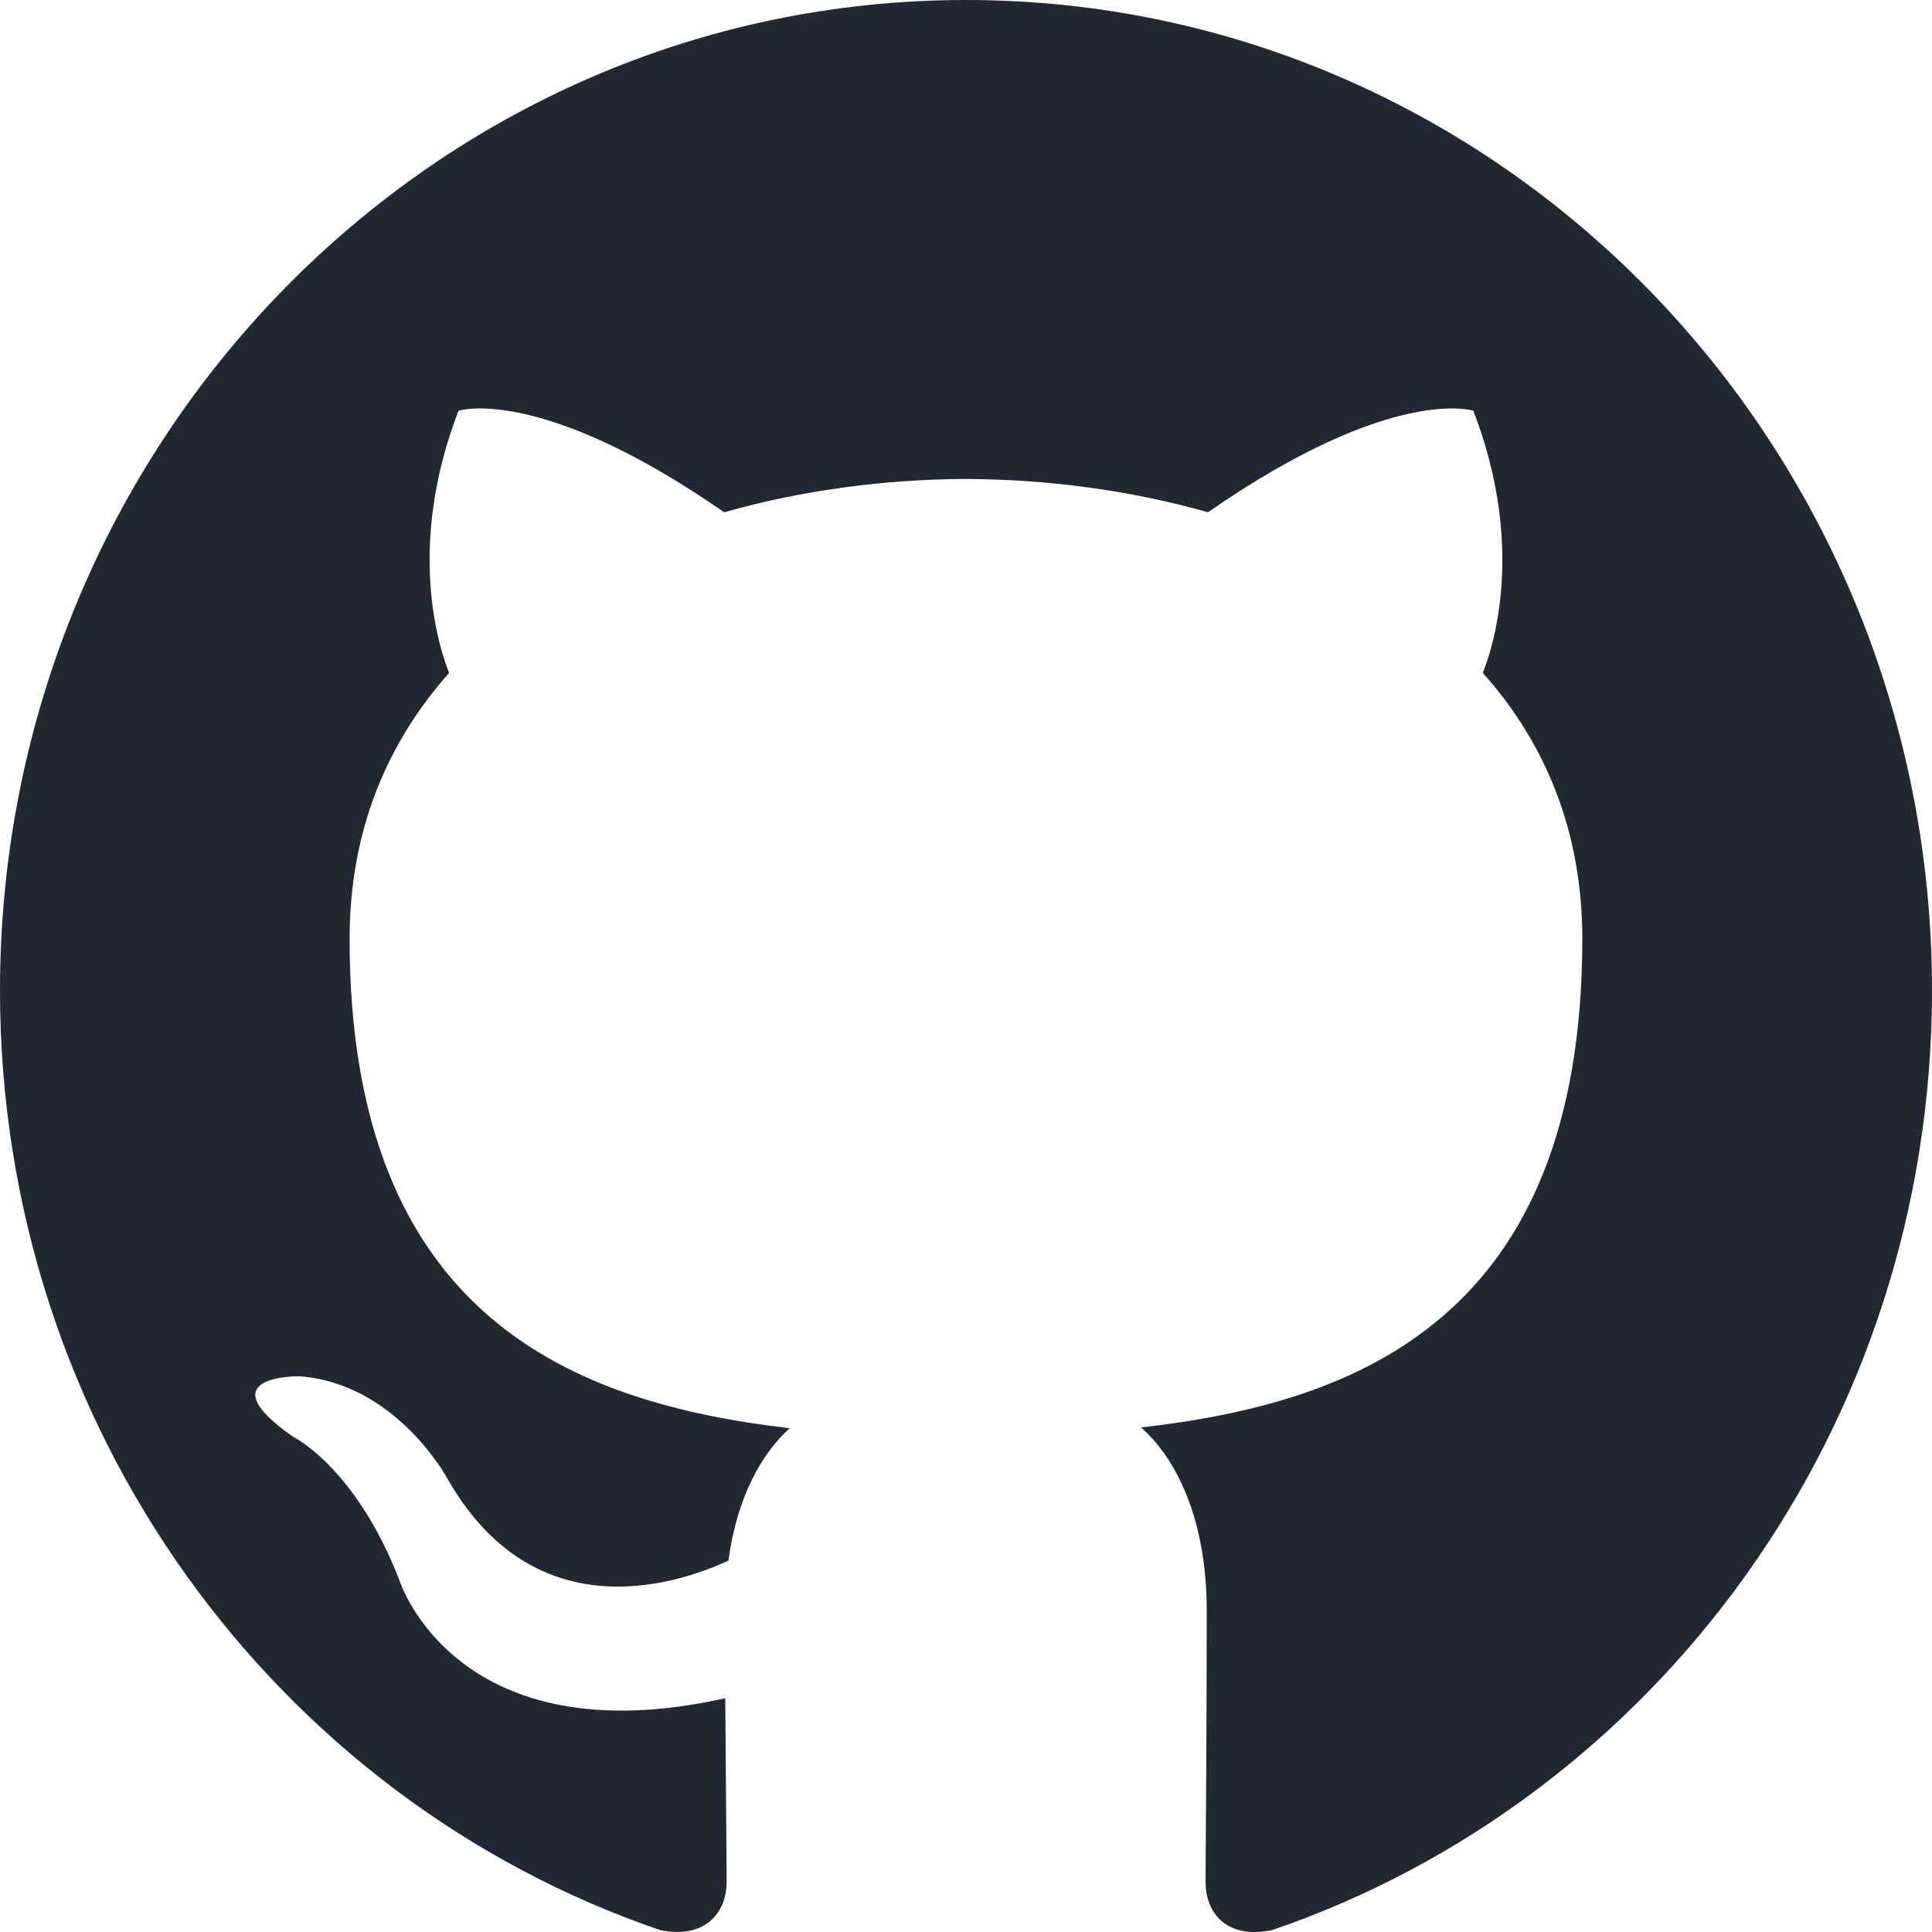
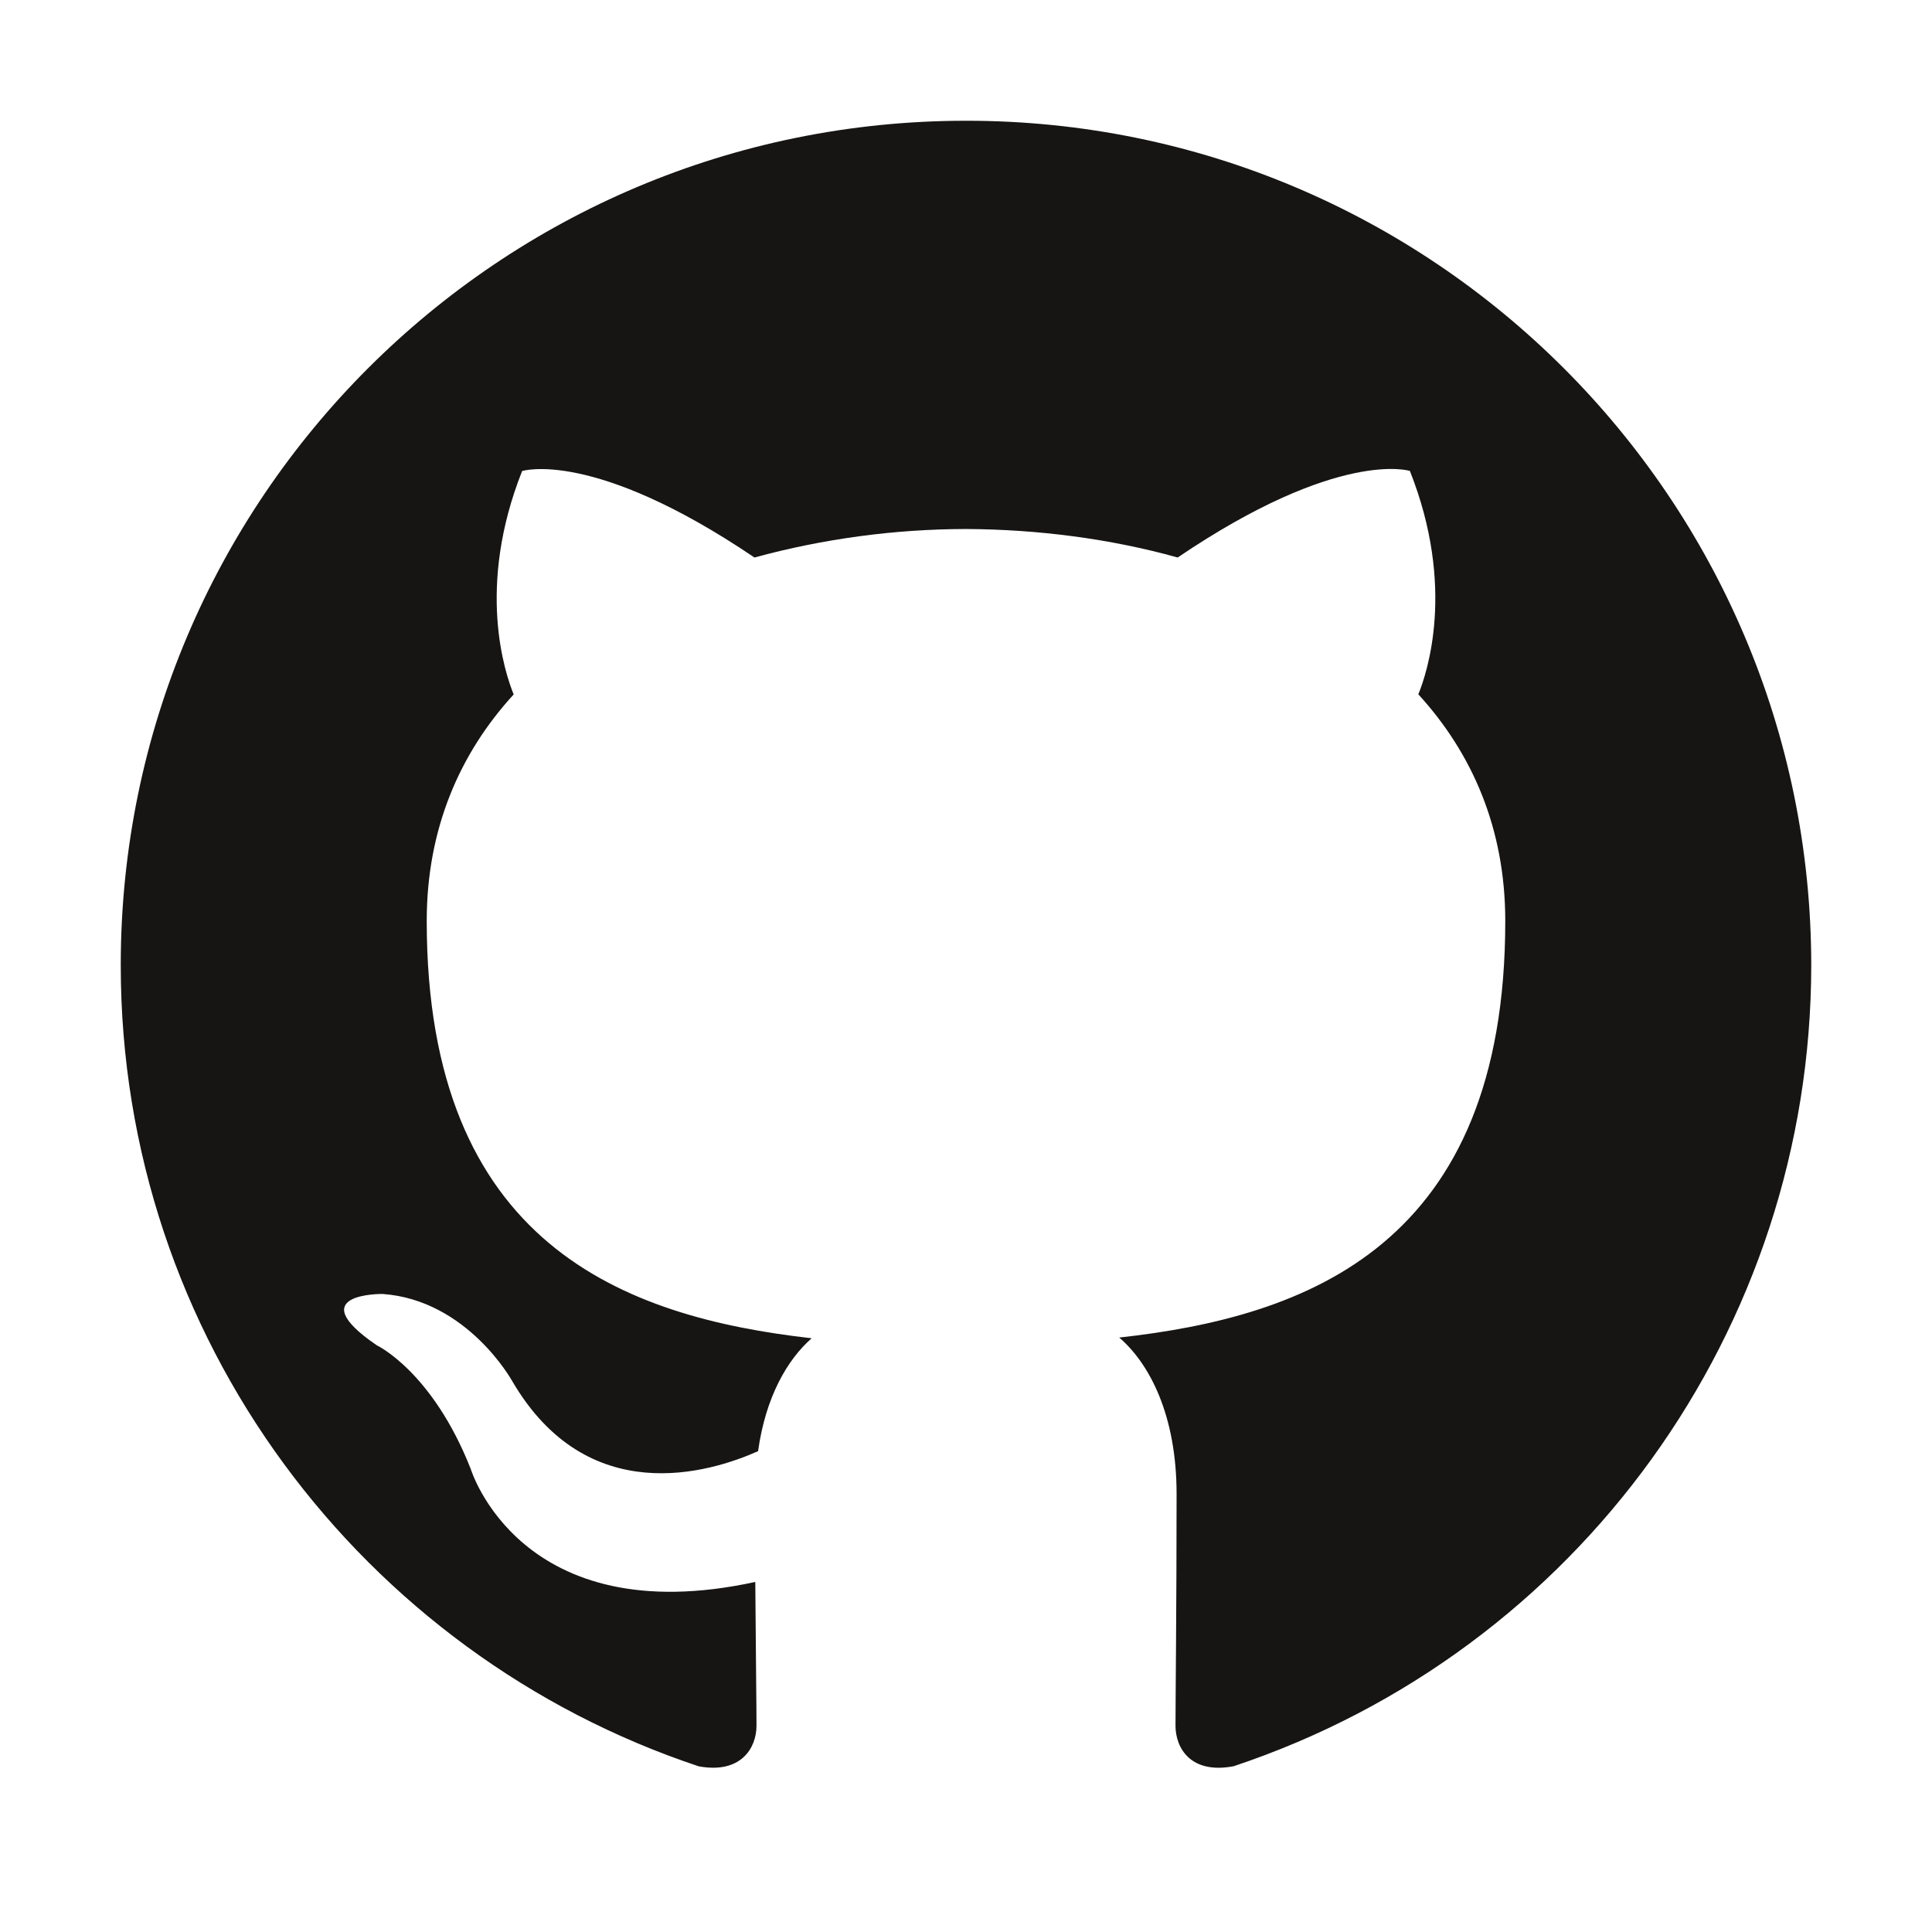
- <svg xmlns="http://www.w3.org/2000/svg" width="800px" height="800px" viewBox="0 0 20 20" version="1.1" fill="#000000">
-   <g id="SVGRepo_bgCarrier" stroke-width="0" />
-   <g id="SVGRepo_tracerCarrier" stroke-linecap="round" stroke-linejoin="round" />
-   <g id="SVGRepo_iconCarrier">
-     <defs> </defs>
-     <g id="Page-1" stroke="none" stroke-width="1" fill="none" fill-rule="evenodd">
-       <g id="Dribbble-Light-Preview" transform="translate(-140, -7559)" fill="#222831">
-         <g id="icons" transform="translate(56, 160)">
-           <path d="M94,7399 C99.523,7399 104,7403.59 104,7409.253 C104,7413.782 101.138,7417.624 97.167,7418.981 C96.66,7419.082 96.48,7418.762 96.48,7418.489 C96.48,7418.151 96.492,7417.047 96.492,7415.675 C96.492,7414.719 96.172,7414.095 95.813,7413.777 C98.04,7413.523 100.38,7412.656 100.38,7408.718 C100.38,7407.598 99.992,7406.684 99.35,7405.966 C99.454,7405.707 99.797,7404.664 99.252,7403.252 C99.252,7403.252 98.414,7402.977 96.505,7404.303 C95.706,7404.076 94.85,7403.962 94,7403.958 C93.15,7403.962 92.295,7404.076 91.497,7404.303 C89.586,7402.977 88.746,7403.252 88.746,7403.252 C88.203,7404.664 88.546,7405.707 88.649,7405.966 C88.01,7406.684 87.619,7407.598 87.619,7408.718 C87.619,7412.646 89.954,7413.526 92.175,7413.785 C91.889,7414.041 91.63,7414.493 91.54,7415.156 C90.97,7415.418 89.522,7415.871 88.63,7414.304 C88.63,7414.304 88.101,7413.319 87.097,7413.247 C87.097,7413.247 86.122,7413.234 87.029,7413.87 C87.029,7413.87 87.684,7414.185 88.139,7415.37 C88.139,7415.37 88.726,7417.2 91.508,7416.58 C91.513,7417.437 91.522,7418.245 91.522,7418.489 C91.522,7418.76 91.338,7419.077 90.839,7418.982 C86.865,7417.627 84,7413.783 84,7409.253 C84,7403.59 88.478,7399 94,7399" id="github-[#142]"> </path>
-         </g>
-       </g>
-     </g>
-   </g>
+ <svg xmlns="http://www.w3.org/2000/svg" width="800px" height="800px" viewBox="0 0 16 16" fill="none">
+   <path fill="#161514" fill-rule="evenodd" d="M8 1C4.133 1 1 4.13 1 7.993c0 3.09 2.006 5.71 4.787 6.635.35.064.478-.152.478-.337 0-.166-.006-.606-.01-1.19-1.947.423-2.357-.937-2.357-.937-.319-.808-.778-1.023-.778-1.023-.635-.434.048-.425.048-.425.703.05 1.073.72 1.073.72.624 1.07 1.638.76 2.037.582.063-.452.244-.76.444-.935-1.554-.176-3.188-.776-3.188-3.456 0-.763.273-1.388.72-1.876-.072-.177-.312-.888.07-1.85 0 0 .586-.189 1.924.716A6.711 6.711 0 018 4.381c.595.003 1.194.08 1.753.236 1.336-.905 1.923-.717 1.923-.717.382.963.142 1.674.07 1.85.448.49.72 1.114.72 1.877 0 2.686-1.638 3.278-3.197 3.45.251.216.475.643.475 1.296 0 .934-.009 1.688-.009 1.918 0 .187.127.404.482.336A6.996 6.996 0 0015 7.993 6.997 6.997 0 008 1z" clip-rule="evenodd" />
</svg>
